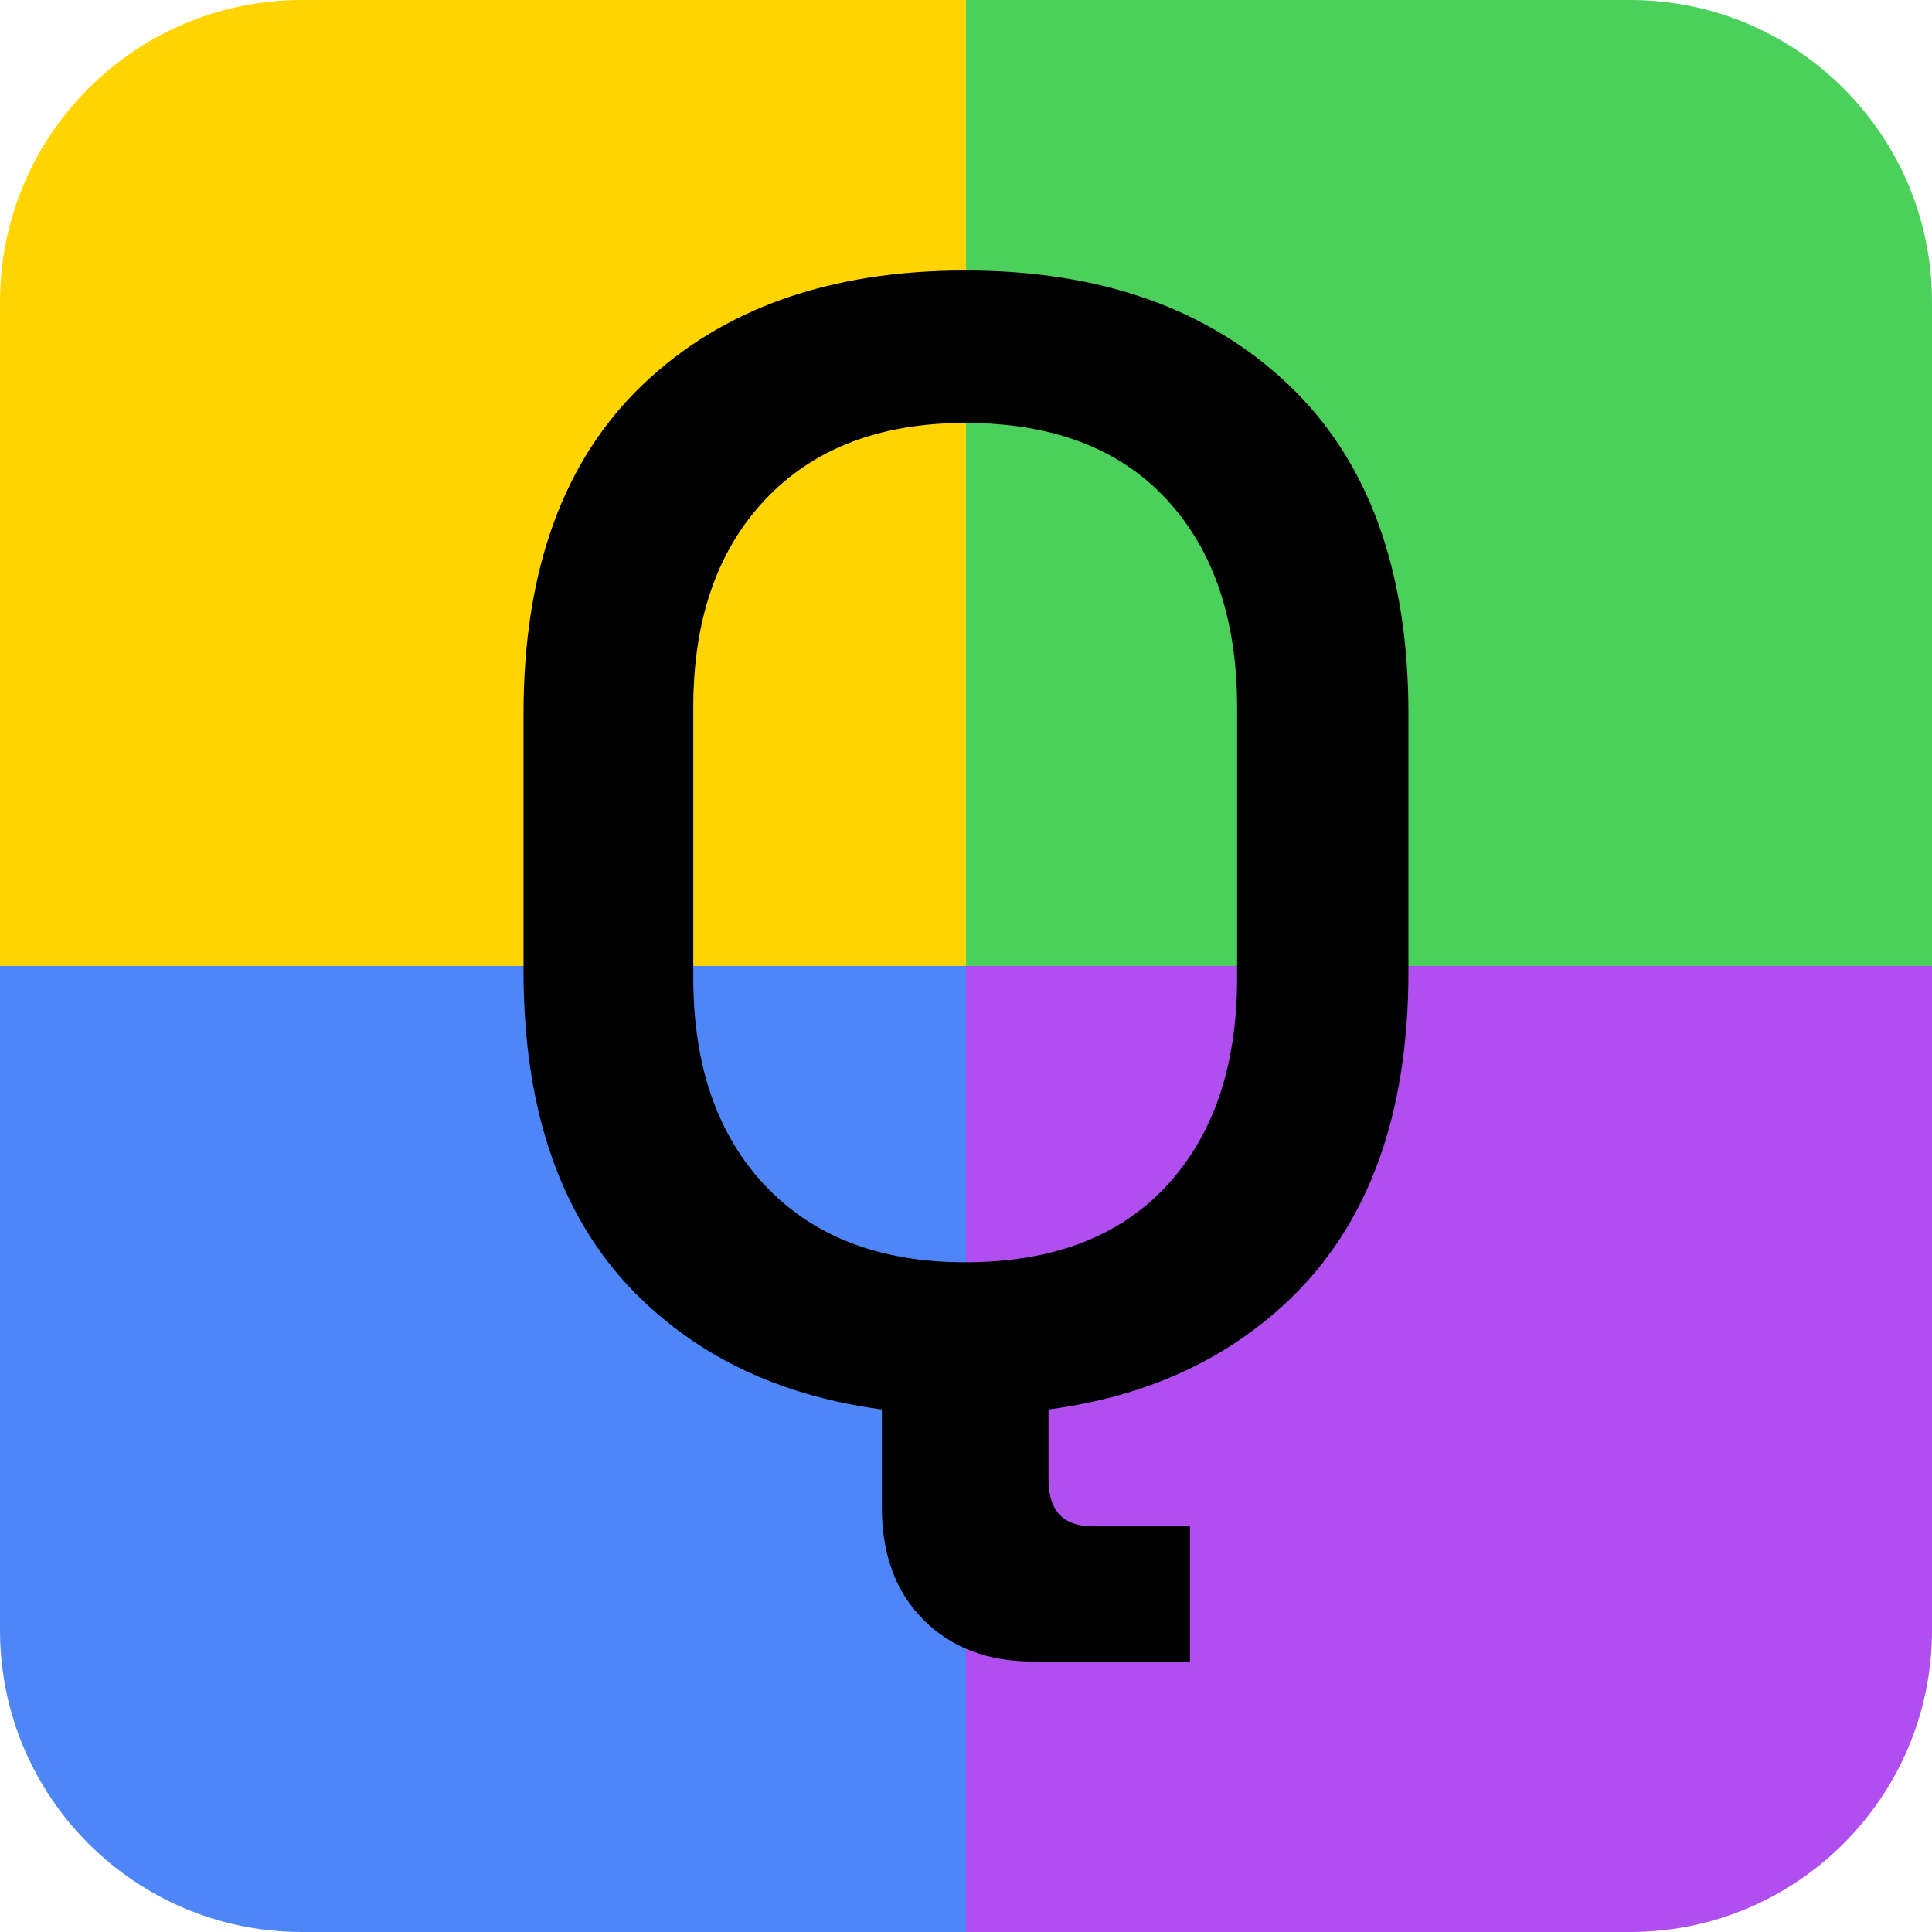
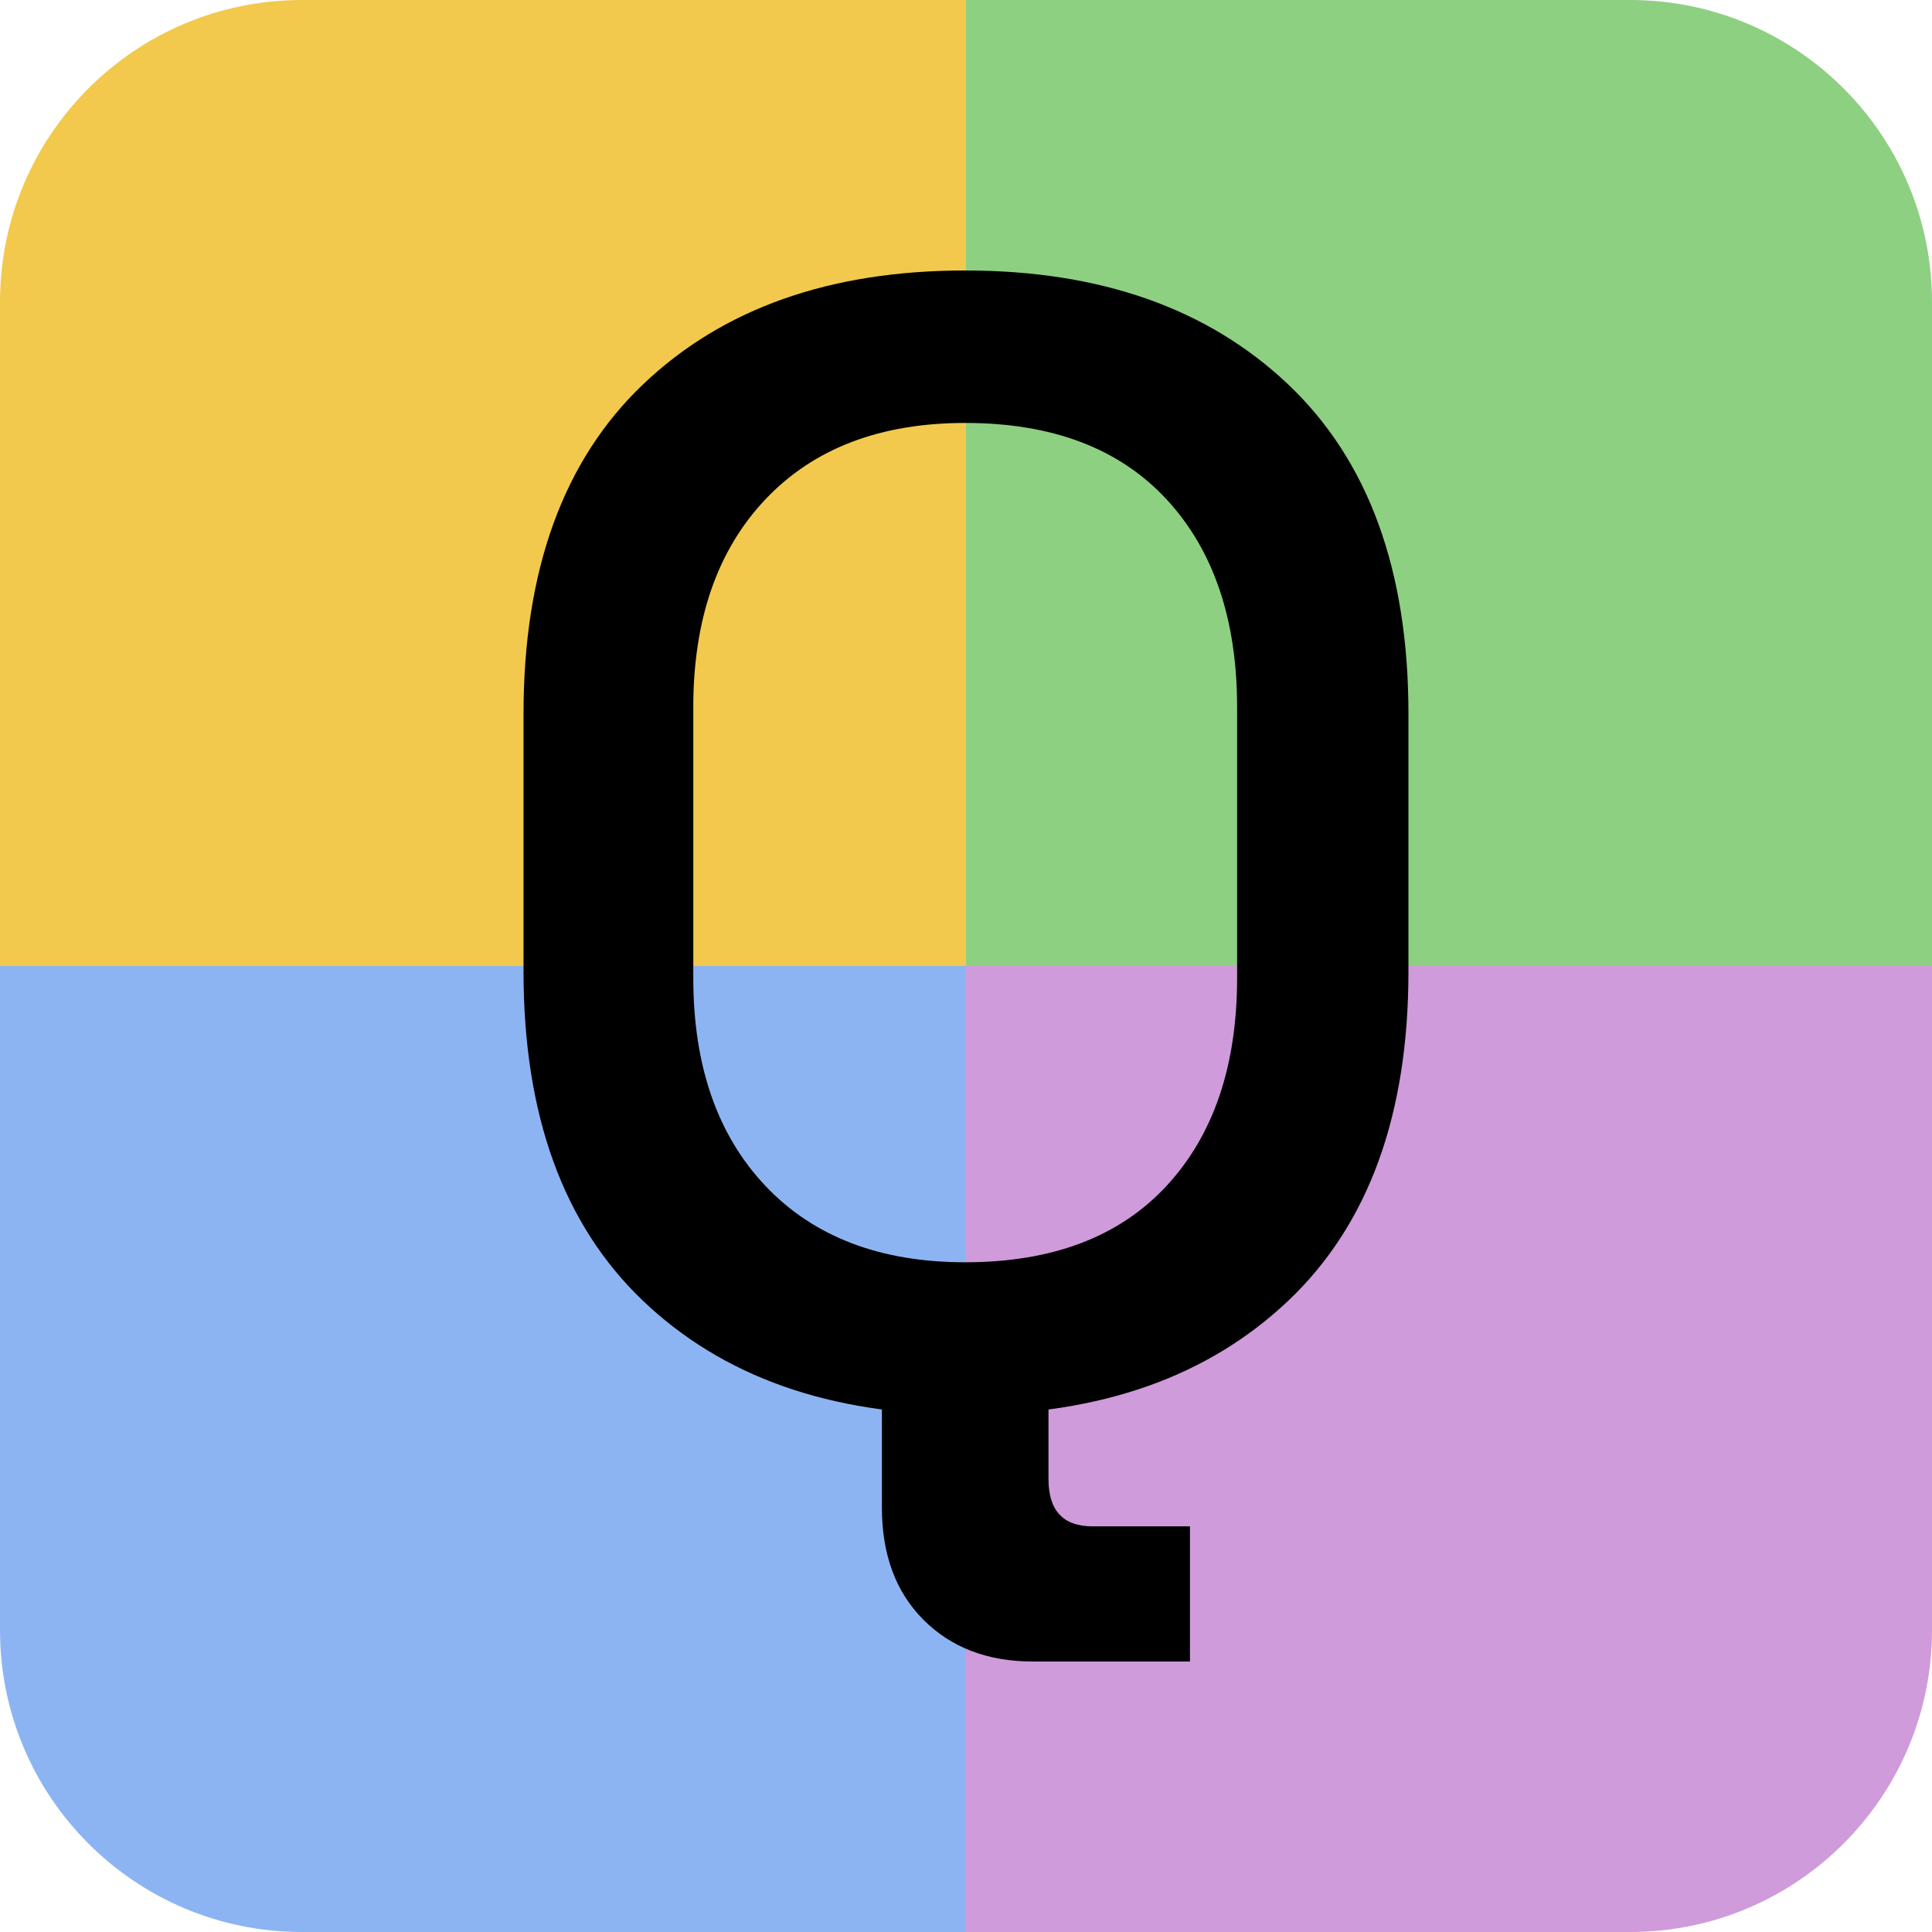
<svg xmlns="http://www.w3.org/2000/svg" width="512" height="512" viewBox="0 0 512 512">
  <defs>
    <clipPath id="tile">
      <rect width="512" height="512" rx="80" />
    </clipPath>
  </defs>
  <g clip-path="url(#tile)">
-     <rect x="0" y="0" width="256" height="256" fill="#ffd400" />
-     <rect x="256.0" y="0" width="256" height="256" fill="#4bd15b" />
-     <rect x="0" y="256.0" width="256" height="256" fill="#4f86f7" />
-     <rect x="256.0" y="256.0" width="256" height="256" fill="#b04ef0" />
+     <rect x="0" y="0" width="256" height="256" fill="#f2c94c" />
+     <rect x="256.0" y="0" width="256" height="256" fill="#8ed081" />
+     <rect x="0" y="256.0" width="256" height="256" fill="#8db4f2" />
+     <rect x="256.0" y="256.0" width="256" height="256" fill="#cf9bdb" />
    <path d="M336 -14Q207 -14 131.0 58.5Q55 131 55 268V432Q55 569 131.0 641.5Q207 714 336 714Q465 714 541.5 641.5Q618 569 618 432V268Q618 131 541.5 58.5Q465 -14 336 -14ZM336 83Q419 83 464.0 131.5Q509 180 509 264V436Q509 520 464.0 568.5Q419 617 336 617Q255 617 209.0 568.5Q163 520 163 436V264Q163 180 209.0 131.5Q255 83 336 83ZM379 -171Q336 -171 309.5 -144.5Q283 -118 283 -73V0H389V-55Q389 -85 417 -85H479V-171Z" fill="#000" transform="translate(115.83 369.09) scale(0.41654 -0.41654)" />
  </g>
</svg>
